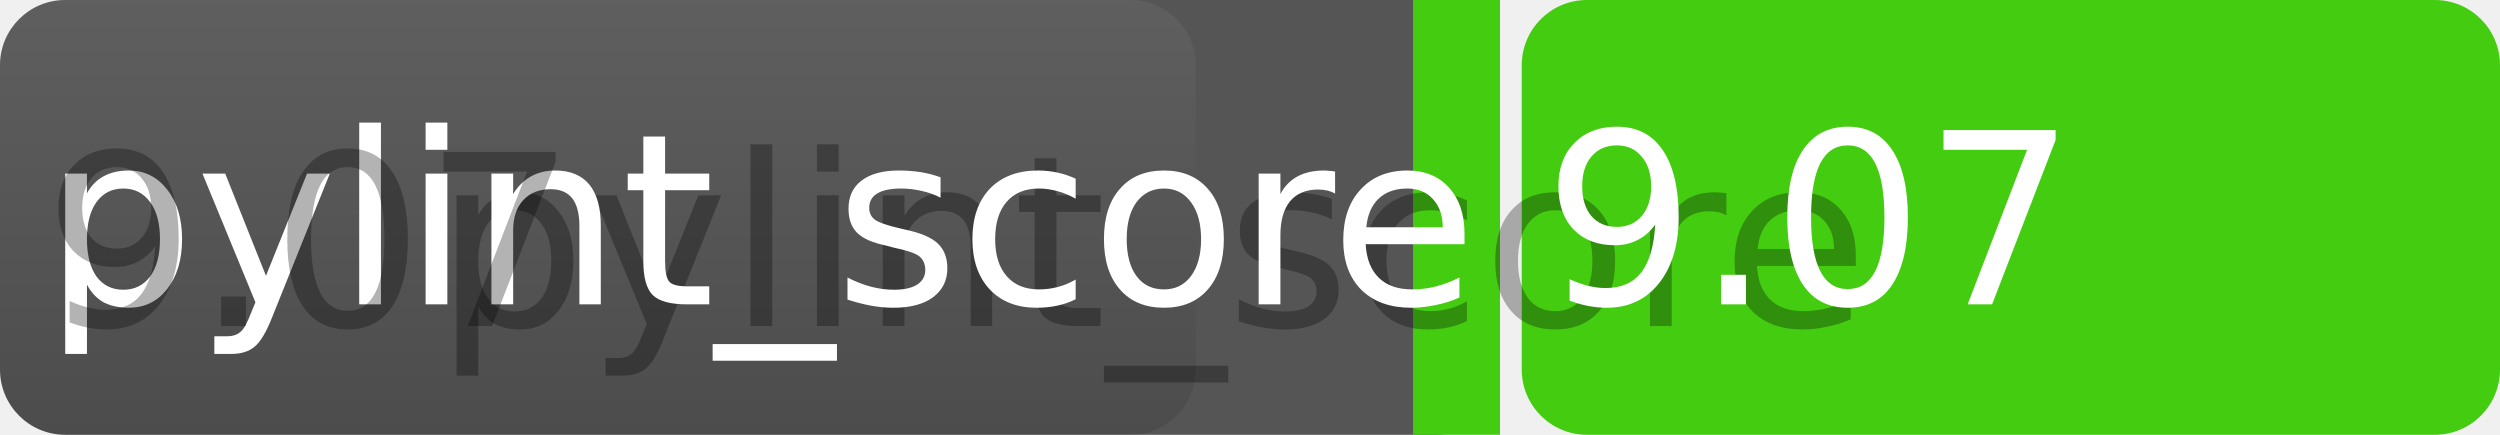
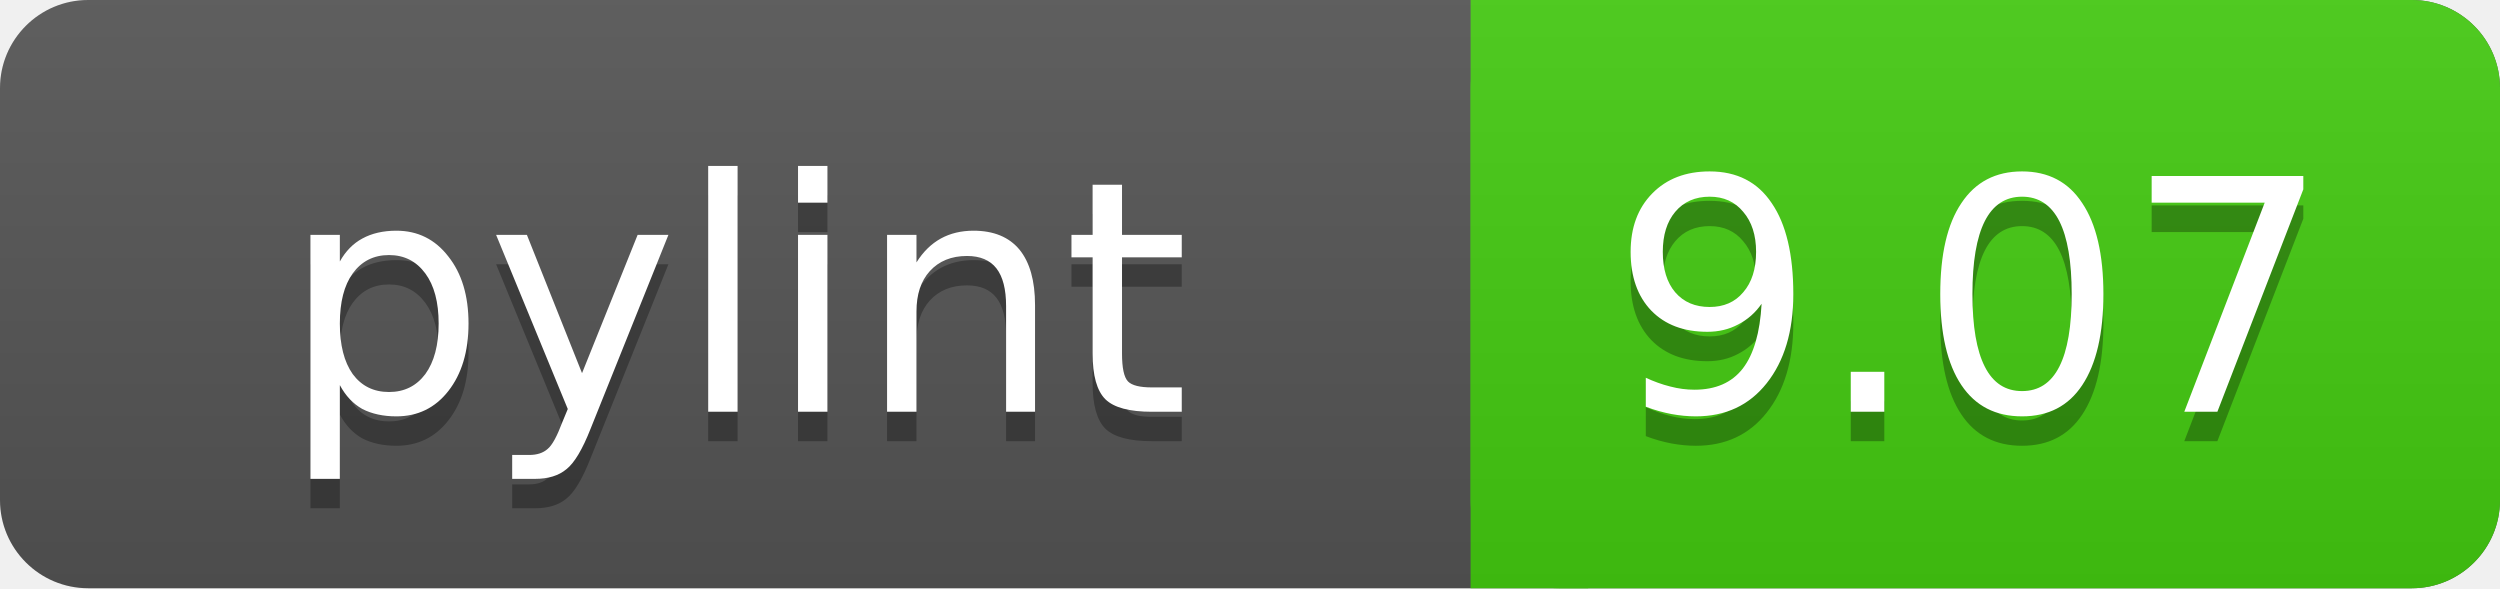
- <svg xmlns="http://www.w3.org/2000/svg" width="115" height="20">
+ <svg xmlns="http://www.w3.org/2000/svg" width="85" height="20">
  <linearGradient id="a" x2="0" y2="100%">
    <stop offset="0" stop-color="#bbb" stop-opacity=".1" />
    <stop offset="1" stop-opacity=".1" />
  </linearGradient>
-   <rect rx="3" width="69" height="20" fill="#555" />
-   <rect rx="3" x="70" width="45" height="20" fill="#4c1" />
-   <path fill="#4c1" d="M65 0h4v20h-4z" />
-   <rect rx="3" width="55" height="20" fill="url(#a)" />
-   <g fill="#fff" text-anchor="start" font-family="DejaVu Sans,Verdana,Geneva,sans-serif" font-size="11">
-     <text x="20" y="15" fill="#010101" fill-opacity=".3">pylint_score</text>
-     <text x="2" y="14">pylint_score</text>
-     <text x="2" y="15" fill="#010101" fill-opacity=".3">9.07</text>
-     <text x="71" y="14">9.07</text>
+   <rect rx="3" width="85" height="20" fill="#555" />
+   <rect rx="3" x="50" width="35" height="20" fill="#4c1" />
+   <path fill="#4c1" d="M50 0h4v20h-4z" />
+   <rect rx="3" width="85" height="20" fill="url(#a)" />
+   <g fill="#fff" text-anchor="middle" font-family="DejaVu Sans,Verdana,Geneva,sans-serif" font-size="11">
+     <text x="25" y="15" fill="#010101" fill-opacity=".3">pylint</text>
+     <text x="25" y="14">pylint</text>
+     <text x="67" y="15" fill="#010101" fill-opacity=".3">9.07</text>
+     <text x="67" y="14">9.07</text>
  </g>
</svg>
